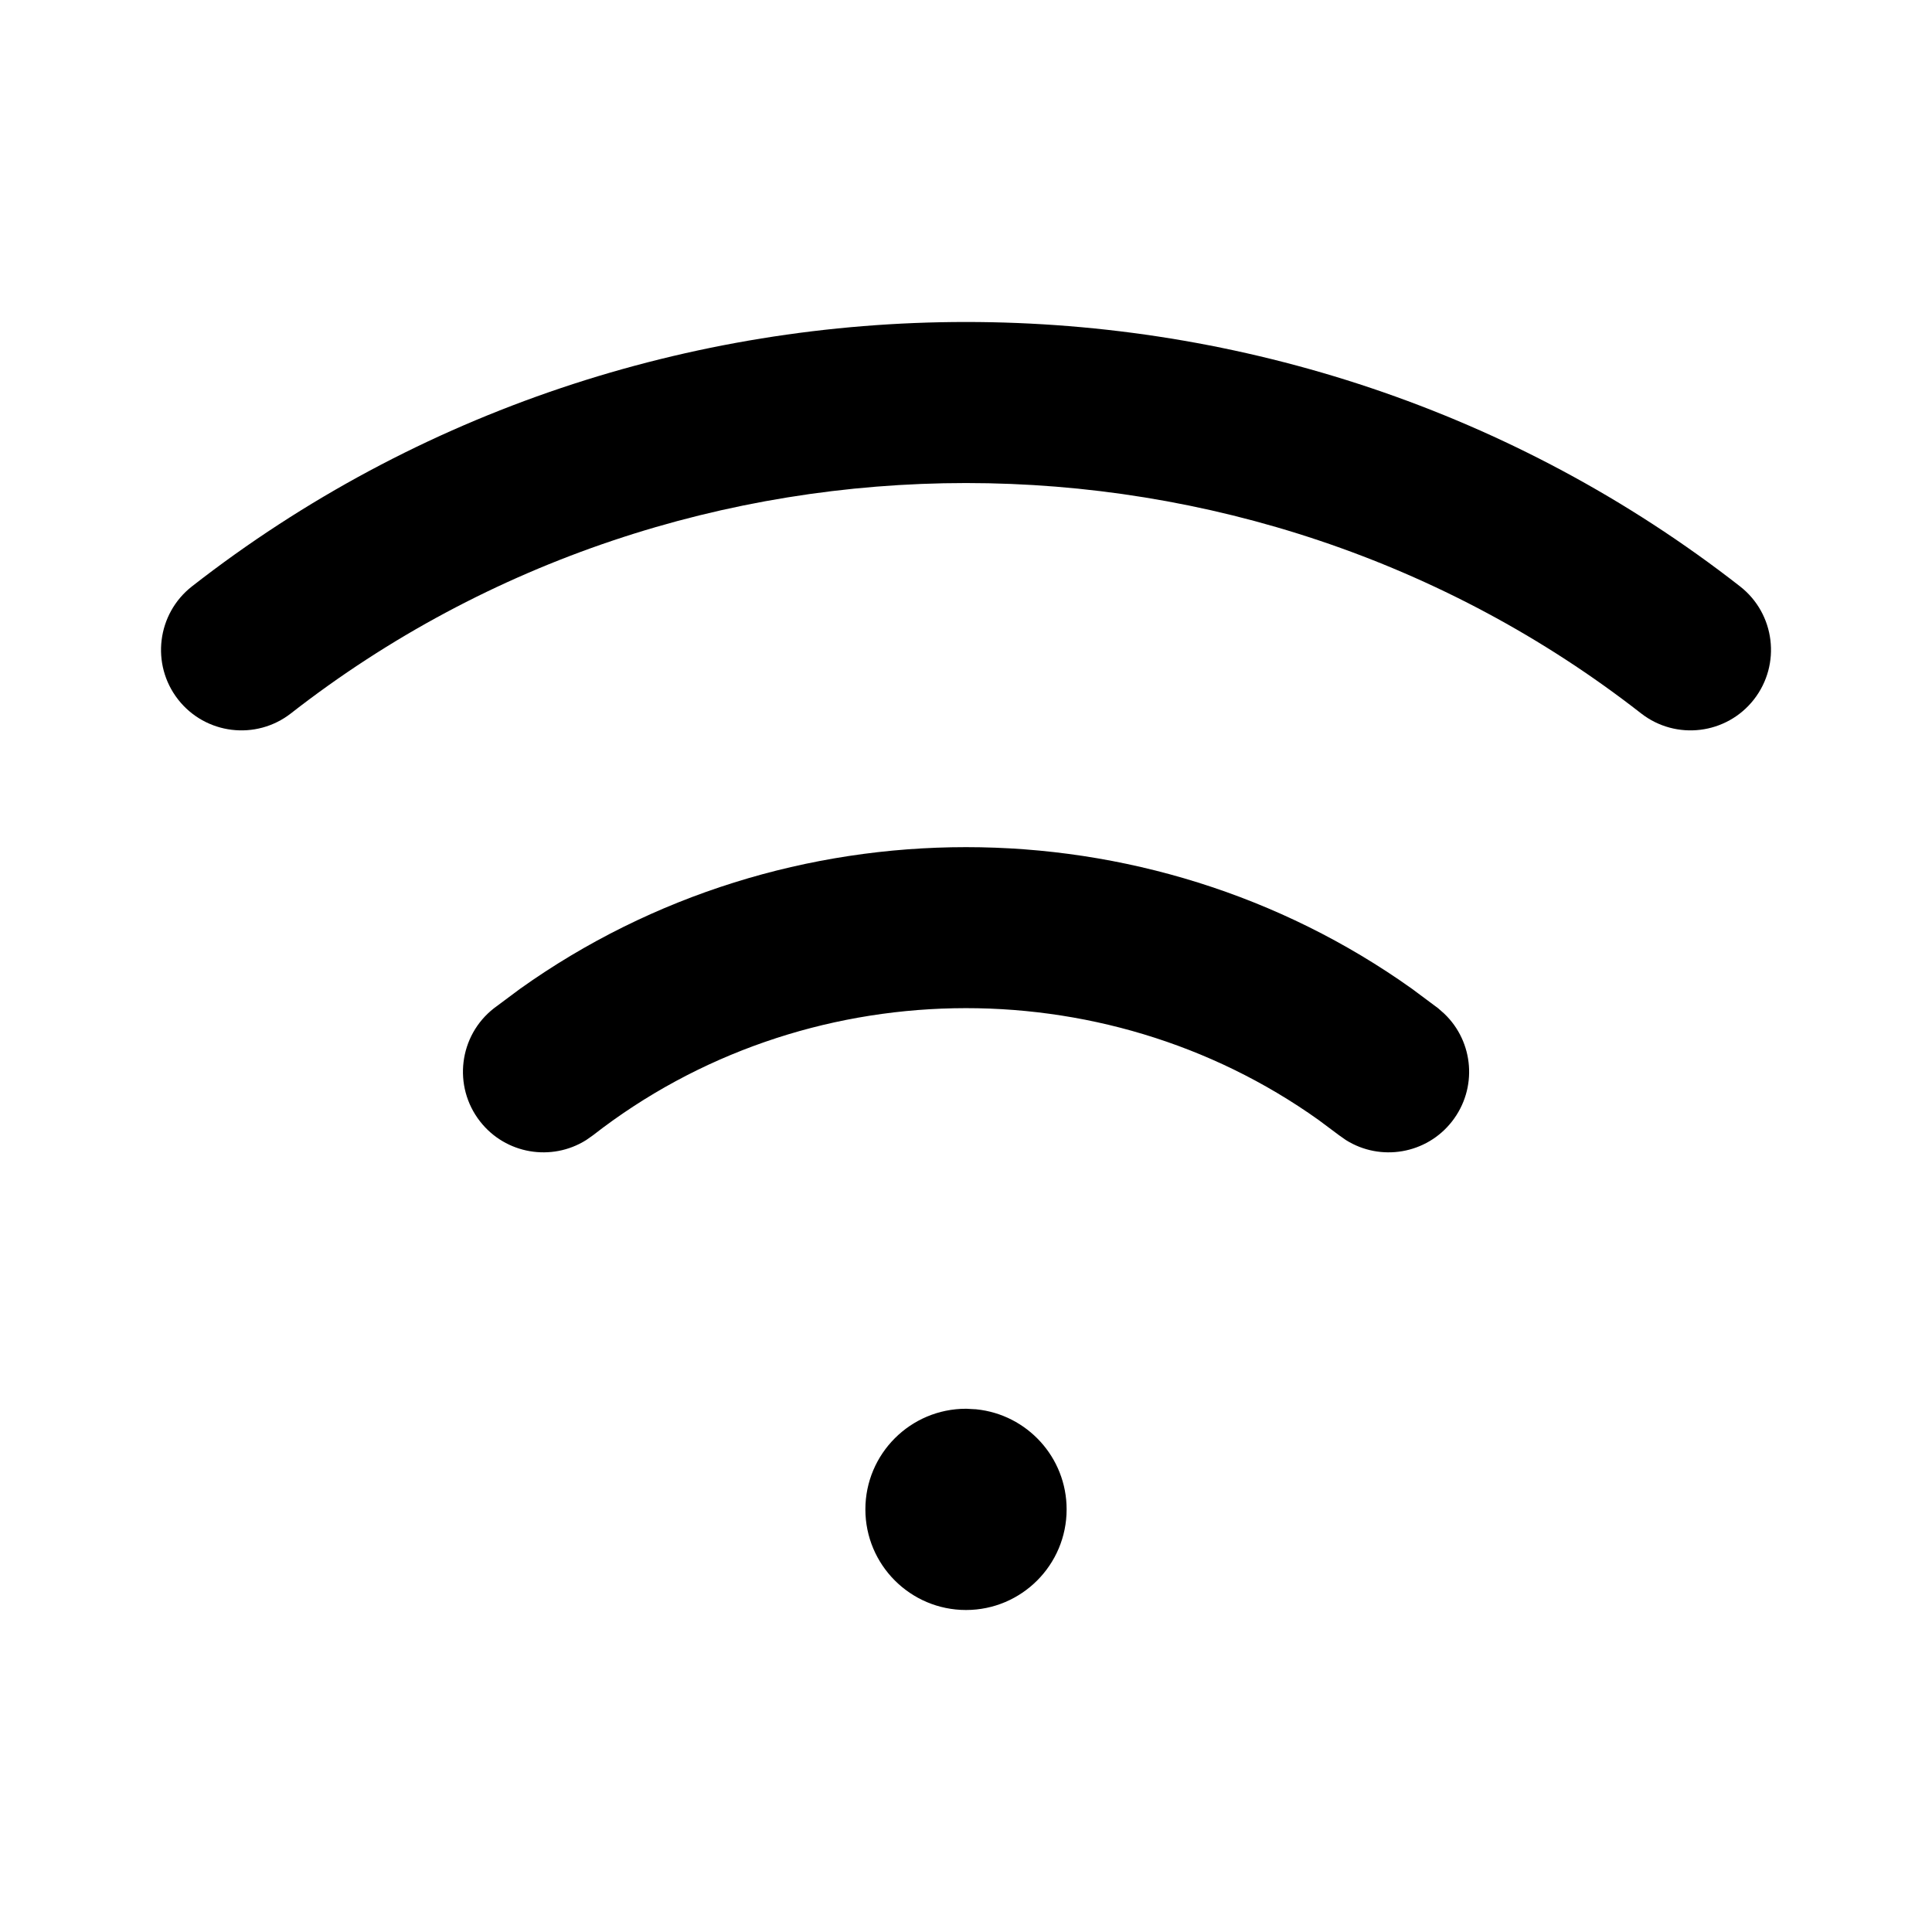
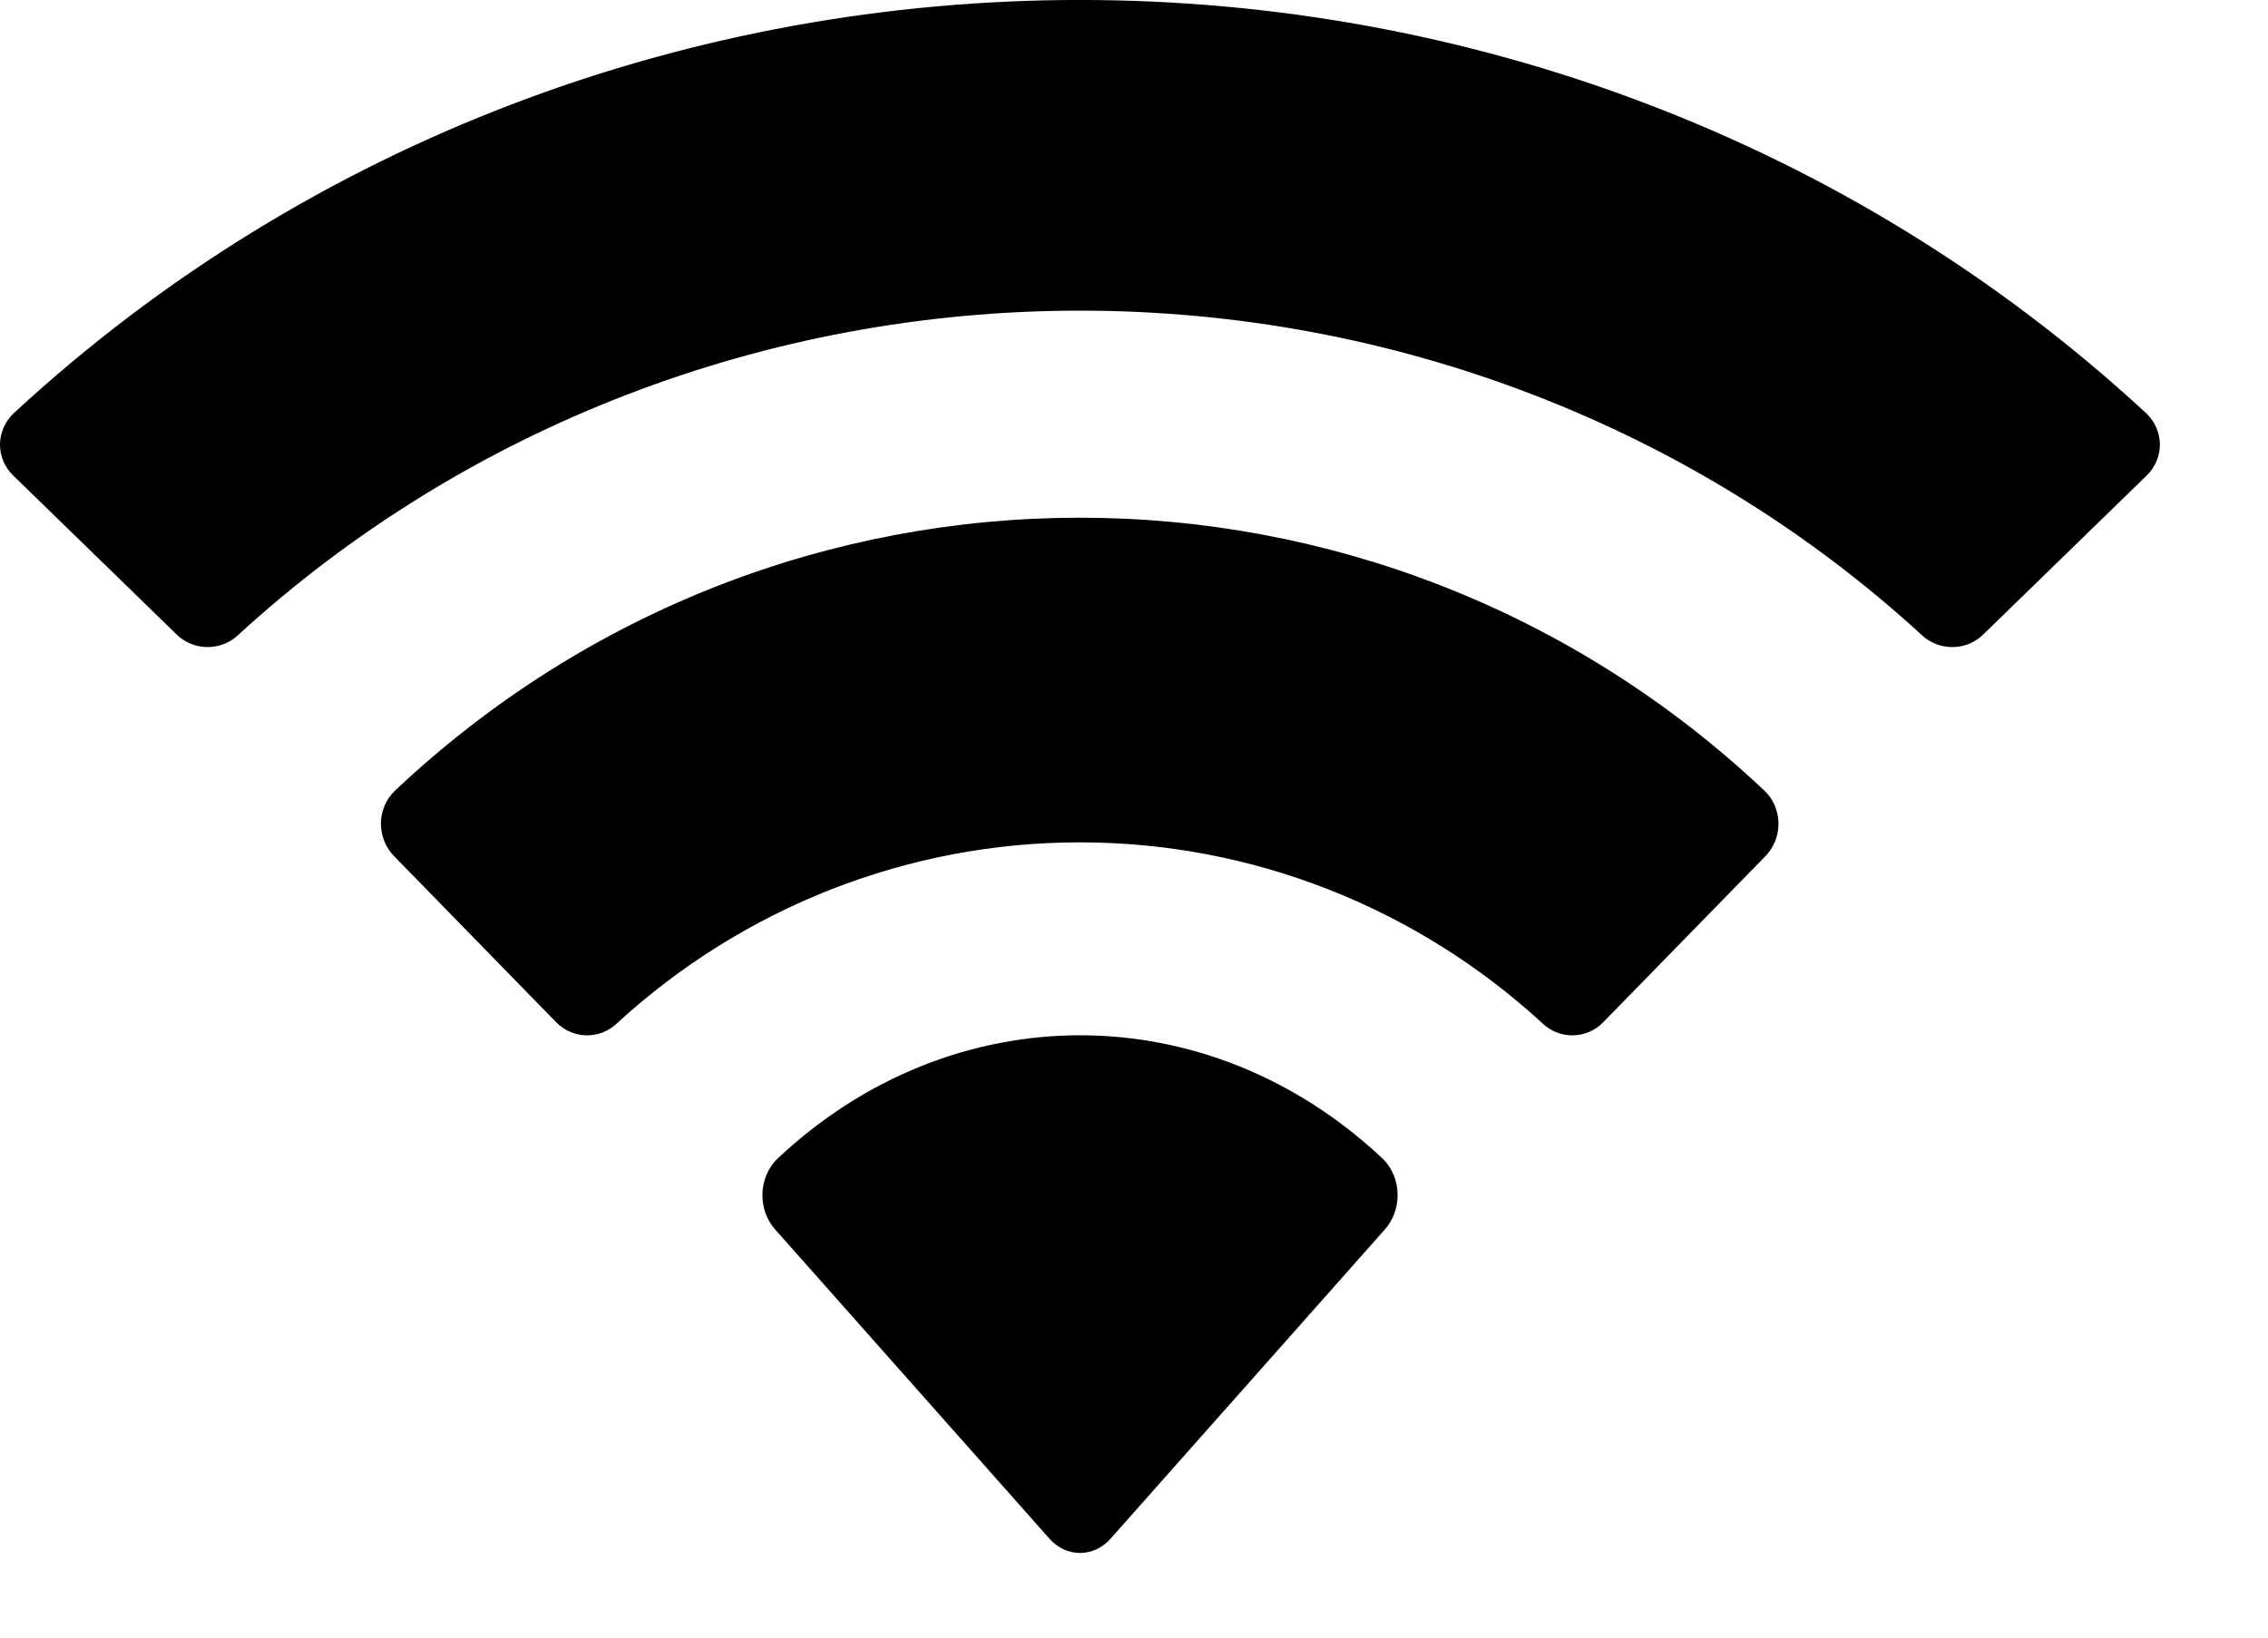
- <svg xmlns="http://www.w3.org/2000/svg" width="24" height="24" viewBox="0 0 24 24" fill="none">
-   <path d="M12.021 17.501L12.111 17.506H12.119L12.128 17.507C12.758 17.571 13.25 18.103 13.25 18.75C13.25 19.44 12.69 20 12 20C11.31 20 10.75 19.44 10.75 18.75C10.75 18.06 11.31 17.5 12 17.5H12.01L12.021 17.501Z" fill="black" style="fill:black;fill-opacity:1;" />
-   <path d="M6.461 12.283C9.753 9.937 14.248 9.937 17.54 12.283L17.865 12.525L17.942 12.593C18.309 12.943 18.357 13.521 18.038 13.93C17.72 14.338 17.148 14.432 16.719 14.162L16.635 14.103L16.379 13.912C13.695 11.999 9.983 12.063 7.366 14.103L7.282 14.162C6.853 14.432 6.281 14.338 5.963 13.93C5.623 13.494 5.7 12.865 6.136 12.525L6.461 12.283Z" fill="black" style="fill:black;fill-opacity:1;" />
-   <path d="M2.385 7.284C7.995 2.905 16.005 2.905 21.615 7.284C22.051 7.624 22.128 8.253 21.788 8.689C21.448 9.124 20.82 9.201 20.385 8.861C15.498 5.047 8.503 5.047 3.615 8.861C3.18 9.201 2.552 9.124 2.212 8.689C1.872 8.253 1.95 7.624 2.385 7.284Z" fill="black" style="fill:black;fill-opacity:1;" />
+ <svg xmlns="http://www.w3.org/2000/svg" width="18" height="13" viewBox="0 0 18 13" fill="none">
+   <path fill-rule="evenodd" clip-rule="evenodd" d="M8.571 2.466C11.058 2.466 13.45 3.388 15.253 5.042C15.389 5.17 15.606 5.168 15.739 5.038L17.037 3.775C17.105 3.709 17.142 3.62 17.142 3.527C17.141 3.435 17.102 3.346 17.034 3.281C12.303 -1.094 4.839 -1.094 0.108 3.281C0.04 3.346 0.001 3.435 7.82398e-06 3.527C-0.001 3.62 0.037 3.709 0.105 3.775L1.403 5.038C1.536 5.168 1.753 5.17 1.889 5.042C3.692 3.388 6.084 2.466 8.571 2.466ZM8.568 6.687C9.925 6.686 11.234 7.198 12.24 8.122C12.376 8.254 12.591 8.251 12.723 8.116L14.011 6.797C14.078 6.727 14.116 6.634 14.115 6.536C14.114 6.438 14.075 6.345 14.005 6.278C10.942 3.387 6.197 3.387 3.133 6.278C3.064 6.345 3.024 6.438 3.023 6.536C3.023 6.634 3.06 6.728 3.128 6.797L4.415 8.116C4.548 8.251 4.762 8.254 4.898 8.122C5.904 7.199 7.212 6.687 8.568 6.687ZM11.092 9.48C11.094 9.585 11.057 9.687 10.99 9.761L8.813 12.216C8.749 12.288 8.662 12.328 8.572 12.328C8.481 12.328 8.394 12.288 8.33 12.216L6.153 9.761C6.086 9.687 6.049 9.585 6.051 9.48C6.053 9.375 6.094 9.275 6.164 9.204C7.554 7.89 9.59 7.89 10.98 9.204C11.05 9.275 11.09 9.375 11.092 9.48Z" fill="black" />
</svg>
